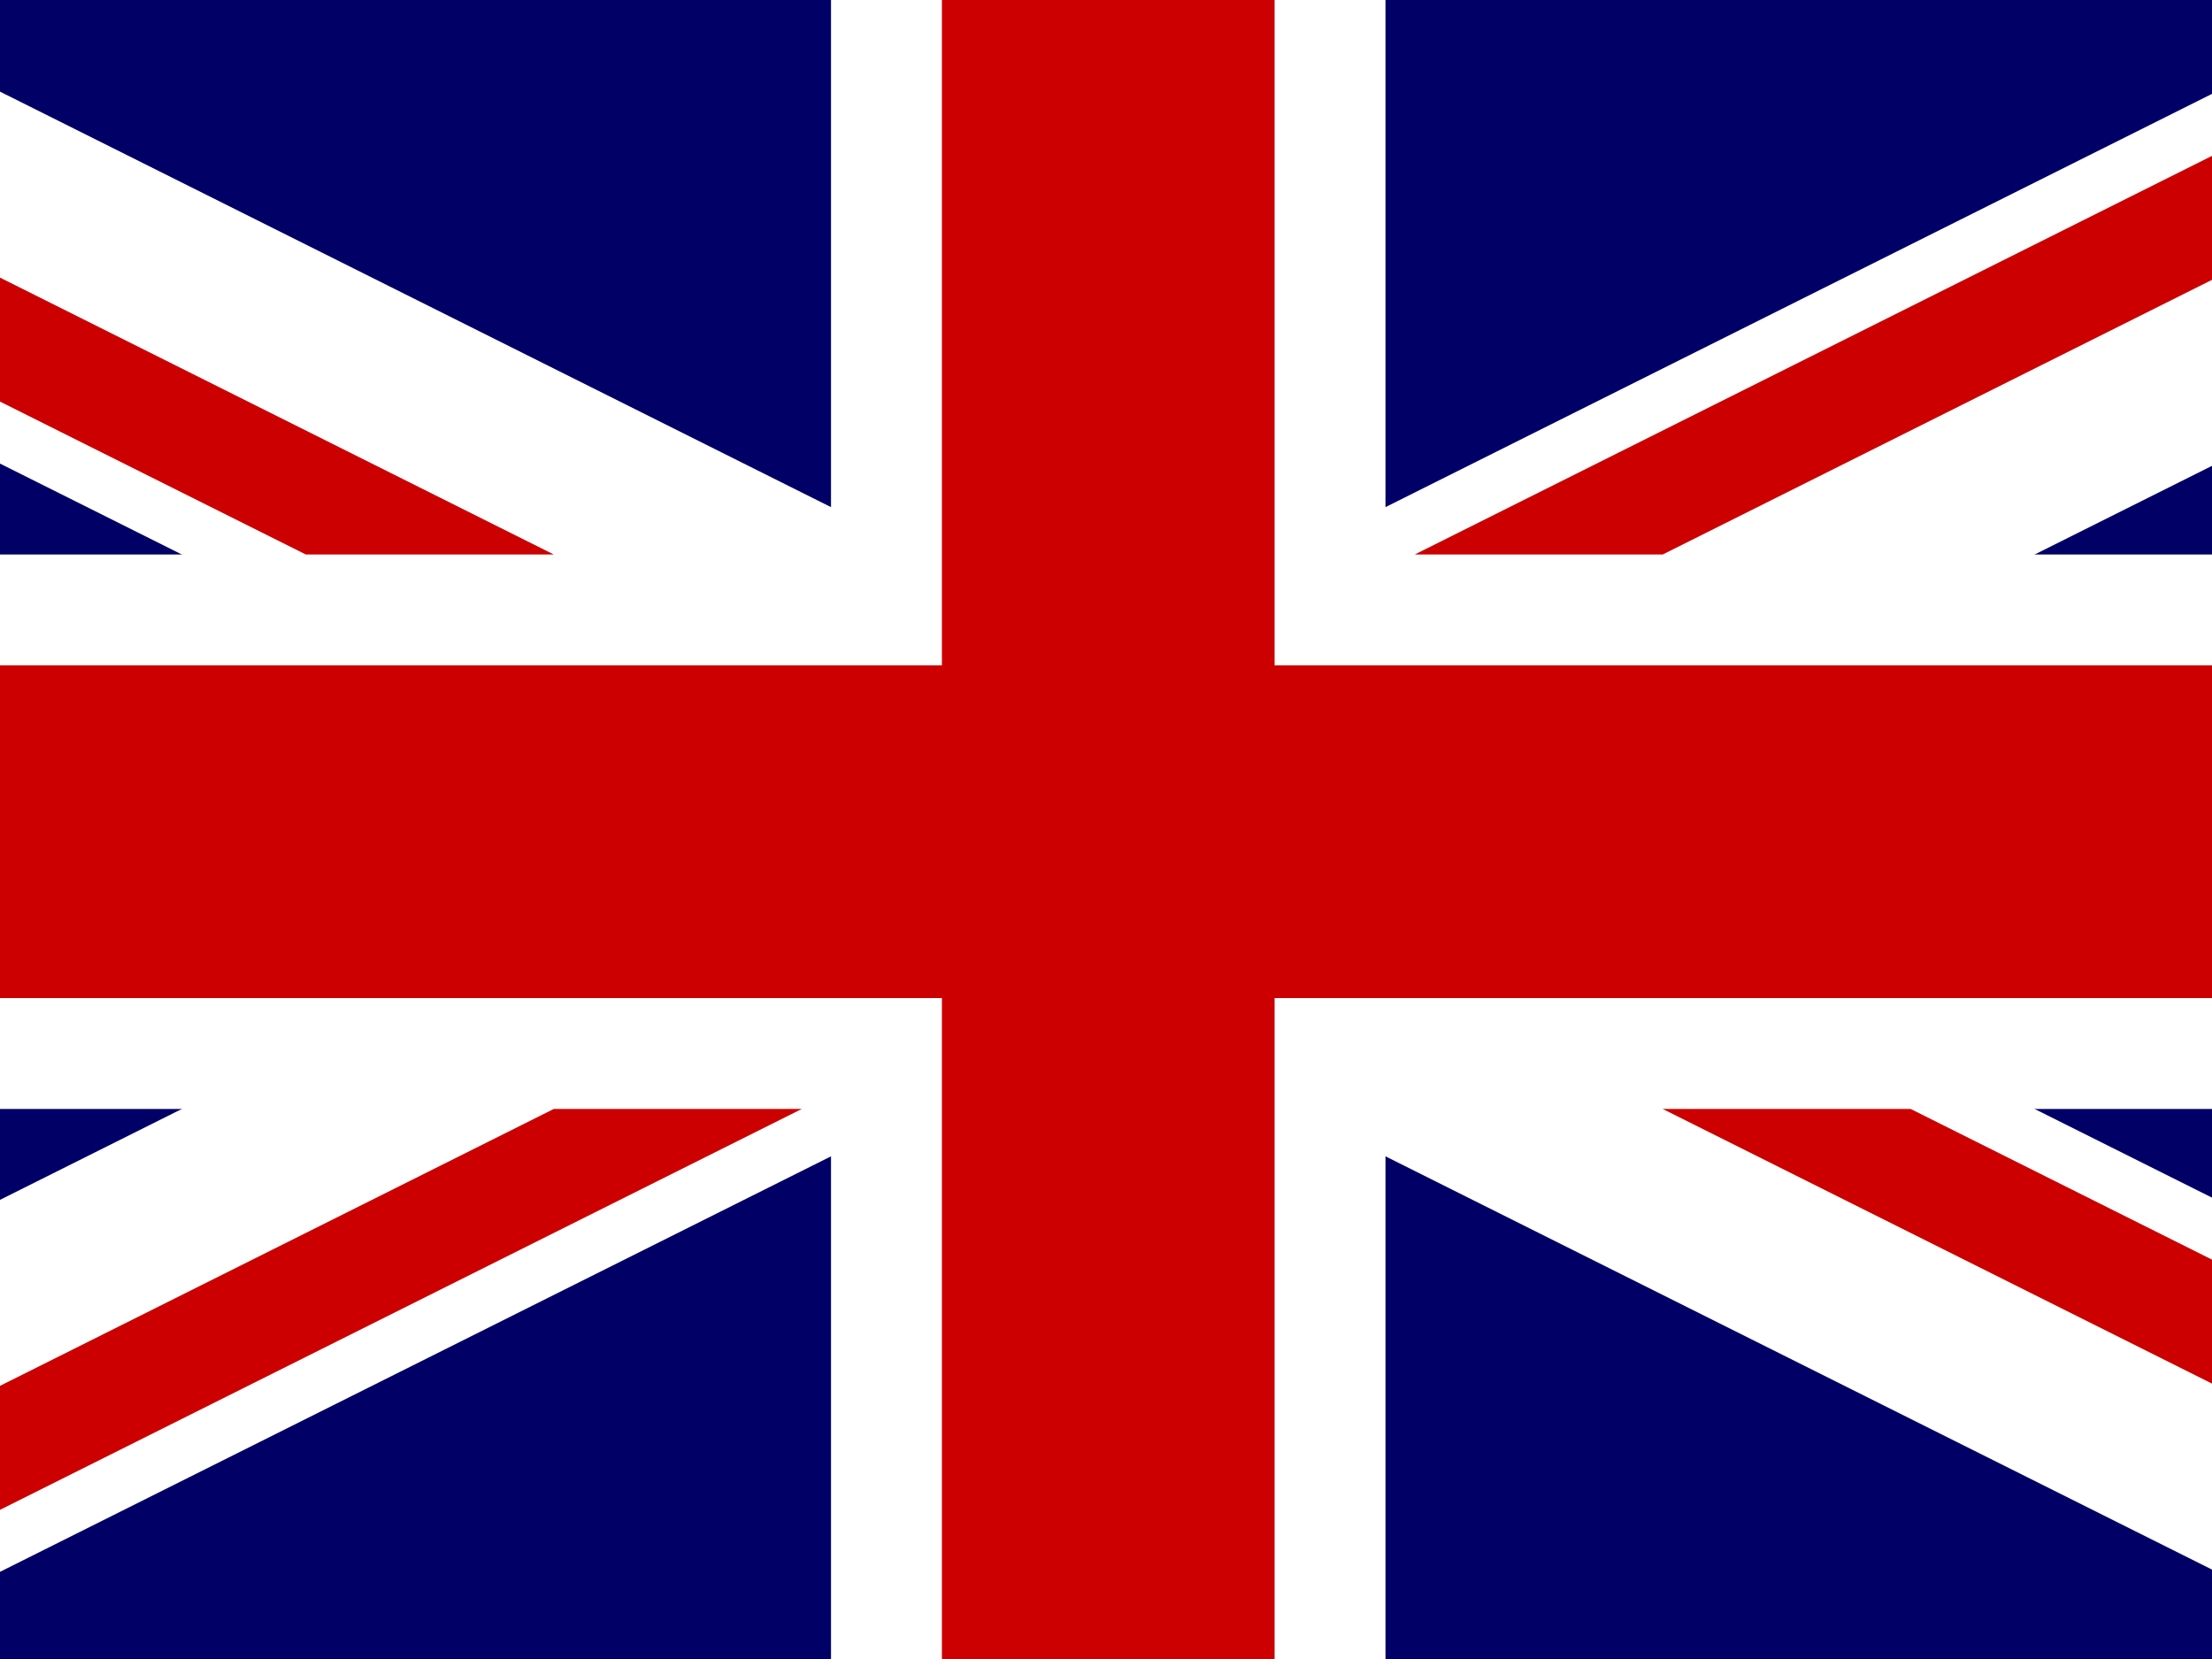
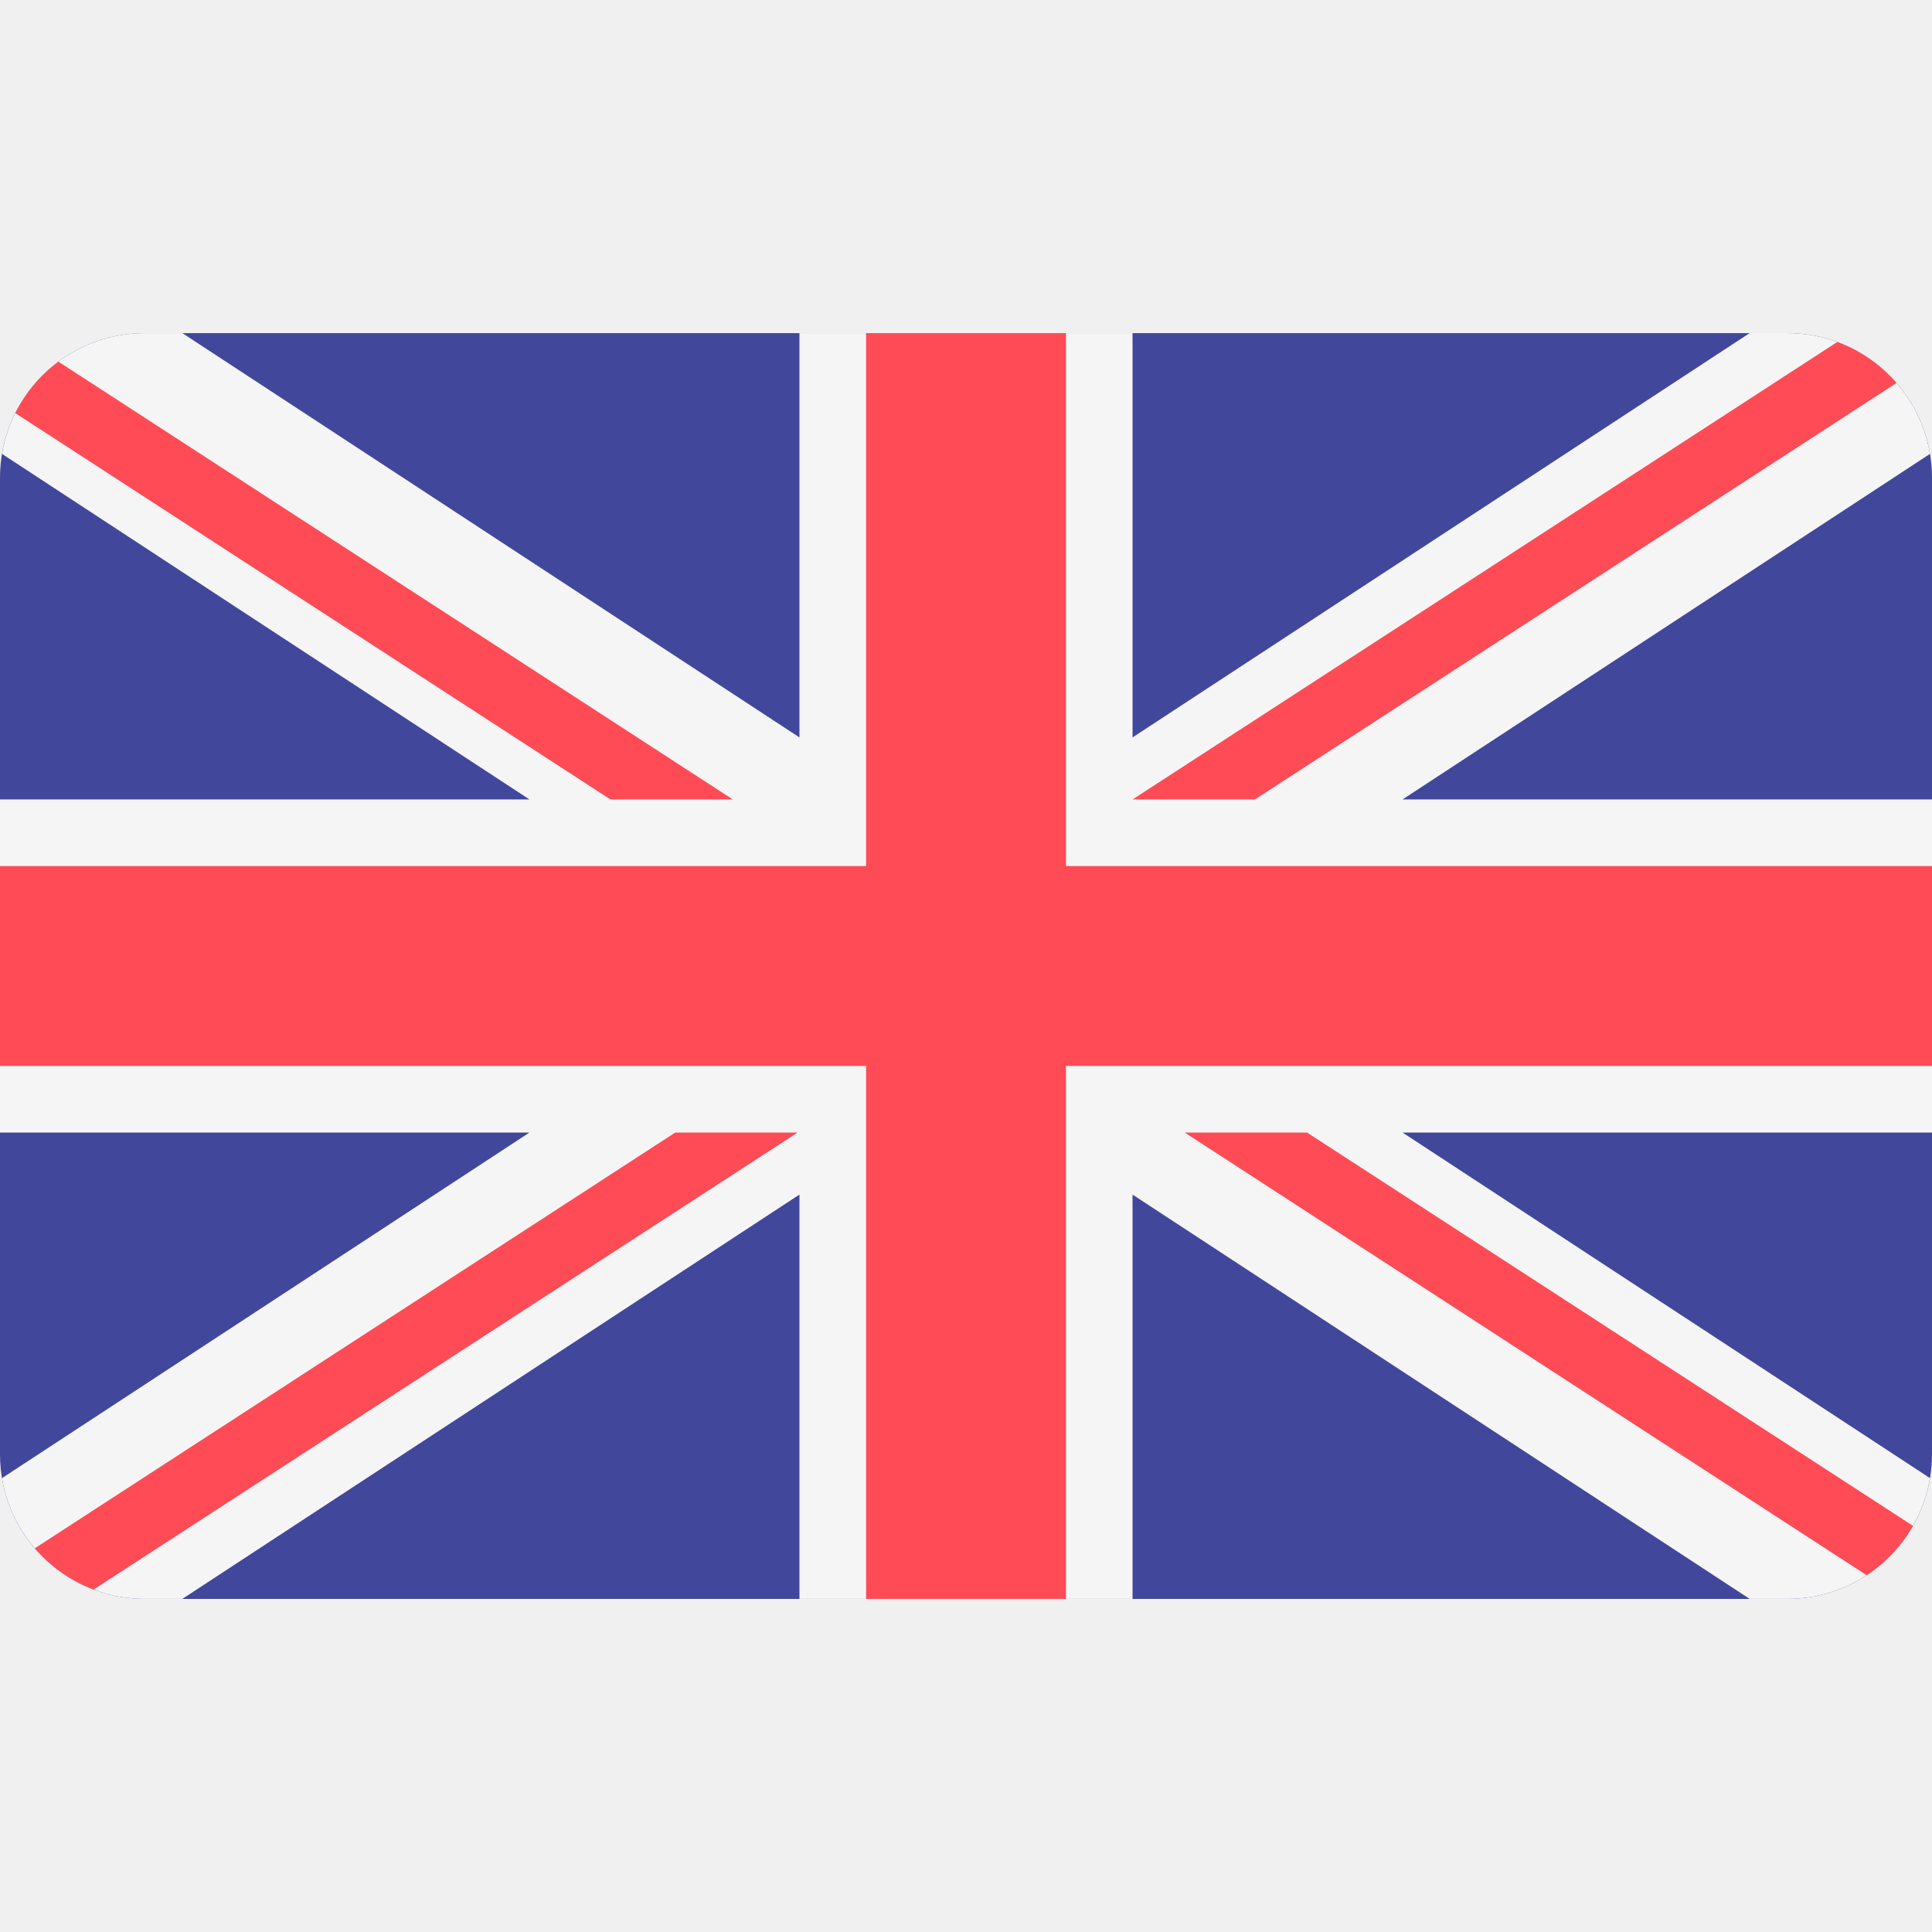
- <svg xmlns="http://www.w3.org/2000/svg" height="480" width="640" viewBox="0 0 640 480">
-   <defs>
-     <clipPath id="a">
-       <path fill-opacity=".67" d="M-85.333 0h682.67v512h-682.67z" />
-     </clipPath>
-   </defs>
-   <g clip-path="url(#a)" transform="translate(80) scale(.94)">
-     <g stroke-width="1pt">
-       <path fill="#006" d="M-256 0H768.02v512.01H-256z" />
-       <path d="M-256 0v57.244l909.535 454.768H768.02V454.77L-141.515 0H-256zM768.02 0v57.243L-141.515 512.01H-256v-57.243L653.535 0H768.02z" fill="#fff" />
-       <path d="M170.675 0v512.01h170.67V0h-170.67zM-256 170.67v170.67H768.02V170.67H-256z" fill="#fff" />
-       <path d="M-256 204.804v102.402H768.02V204.804H-256zM204.81 0v512.01h102.4V0h-102.4zM-256 512.01L85.34 341.34h76.324l-341.34 170.67H-256zM-256 0L85.34 170.67H9.016L-256 38.164V0zm606.356 170.67L691.696 0h76.324L426.68 170.67h-76.324zM768.02 512.01L426.68 341.34h76.324L768.02 473.848v38.162z" fill="#c00" />
-     </g>
+ <svg xmlns="http://www.w3.org/2000/svg" version="1.1" id="Layer_1" x="0px" y="0px" viewBox="0 0 512 512" style="enable-background:new 0 0 512 512;" xml:space="preserve">
+   <path style="fill:#41479B;" d="M473.655,88.276H38.345C17.167,88.276,0,105.443,0,126.621V385.38  c0,21.177,17.167,38.345,38.345,38.345h435.31c21.177,0,38.345-17.167,38.345-38.345V126.621  C512,105.443,494.833,88.276,473.655,88.276z" />
+   <path style="fill:#F5F5F5;" d="M511.469,120.282c-3.022-18.159-18.797-32.007-37.814-32.007h-9.977l-163.54,107.147V88.276h-88.276  v107.147L48.322,88.276h-9.977c-19.017,0-34.792,13.847-37.814,32.007l139.778,91.58H0v88.276h140.309L0.531,391.717  c3.022,18.159,18.797,32.007,37.814,32.007h9.977l163.54-107.147v107.147h88.276V316.577l163.54,107.147h9.977  c19.017,0,34.792-13.847,37.814-32.007l-139.778-91.58H512v-88.276H371.691L511.469,120.282z" />
+   <g>
+     <polygon style="fill:#FF4B55;" points="282.483,88.276 229.517,88.276 229.517,229.517 0,229.517 0,282.483 229.517,282.483    229.517,423.724 282.483,423.724 282.483,282.483 512,282.483 512,229.517 282.483,229.517  " />
+     <path style="fill:#FF4B55;" d="M24.793,421.252l186.583-121.114h-32.428L9.224,410.31   C13.377,415.157,18.714,418.955,24.793,421.252z" />
+     <path style="fill:#FF4B55;" d="M346.388,300.138H313.96l180.716,117.305c5.057-3.321,9.277-7.807,12.287-13.075L346.388,300.138z" />
+     <path style="fill:#FF4B55;" d="M4.049,109.475l157.73,102.387h32.428L15.475,95.842C10.676,99.414,6.749,104.084,4.049,109.475z" />
+     <path style="fill:#FF4B55;" d="M332.566,211.862l170.035-110.375c-4.199-4.831-9.578-8.607-15.699-10.86L300.138,211.862H332.566z" />
  </g>
+   <g>
+ </g>
+   <g>
+ </g>
+   <g>
+ </g>
+   <g>
+ </g>
+   <g>
+ </g>
+   <g>
+ </g>
+   <g>
+ </g>
+   <g>
+ </g>
+   <g>
+ </g>
+   <g>
+ </g>
+   <g>
+ </g>
+   <g>
+ </g>
+   <g>
+ </g>
+   <g>
+ </g>
+   <g>
+ </g>
</svg>
